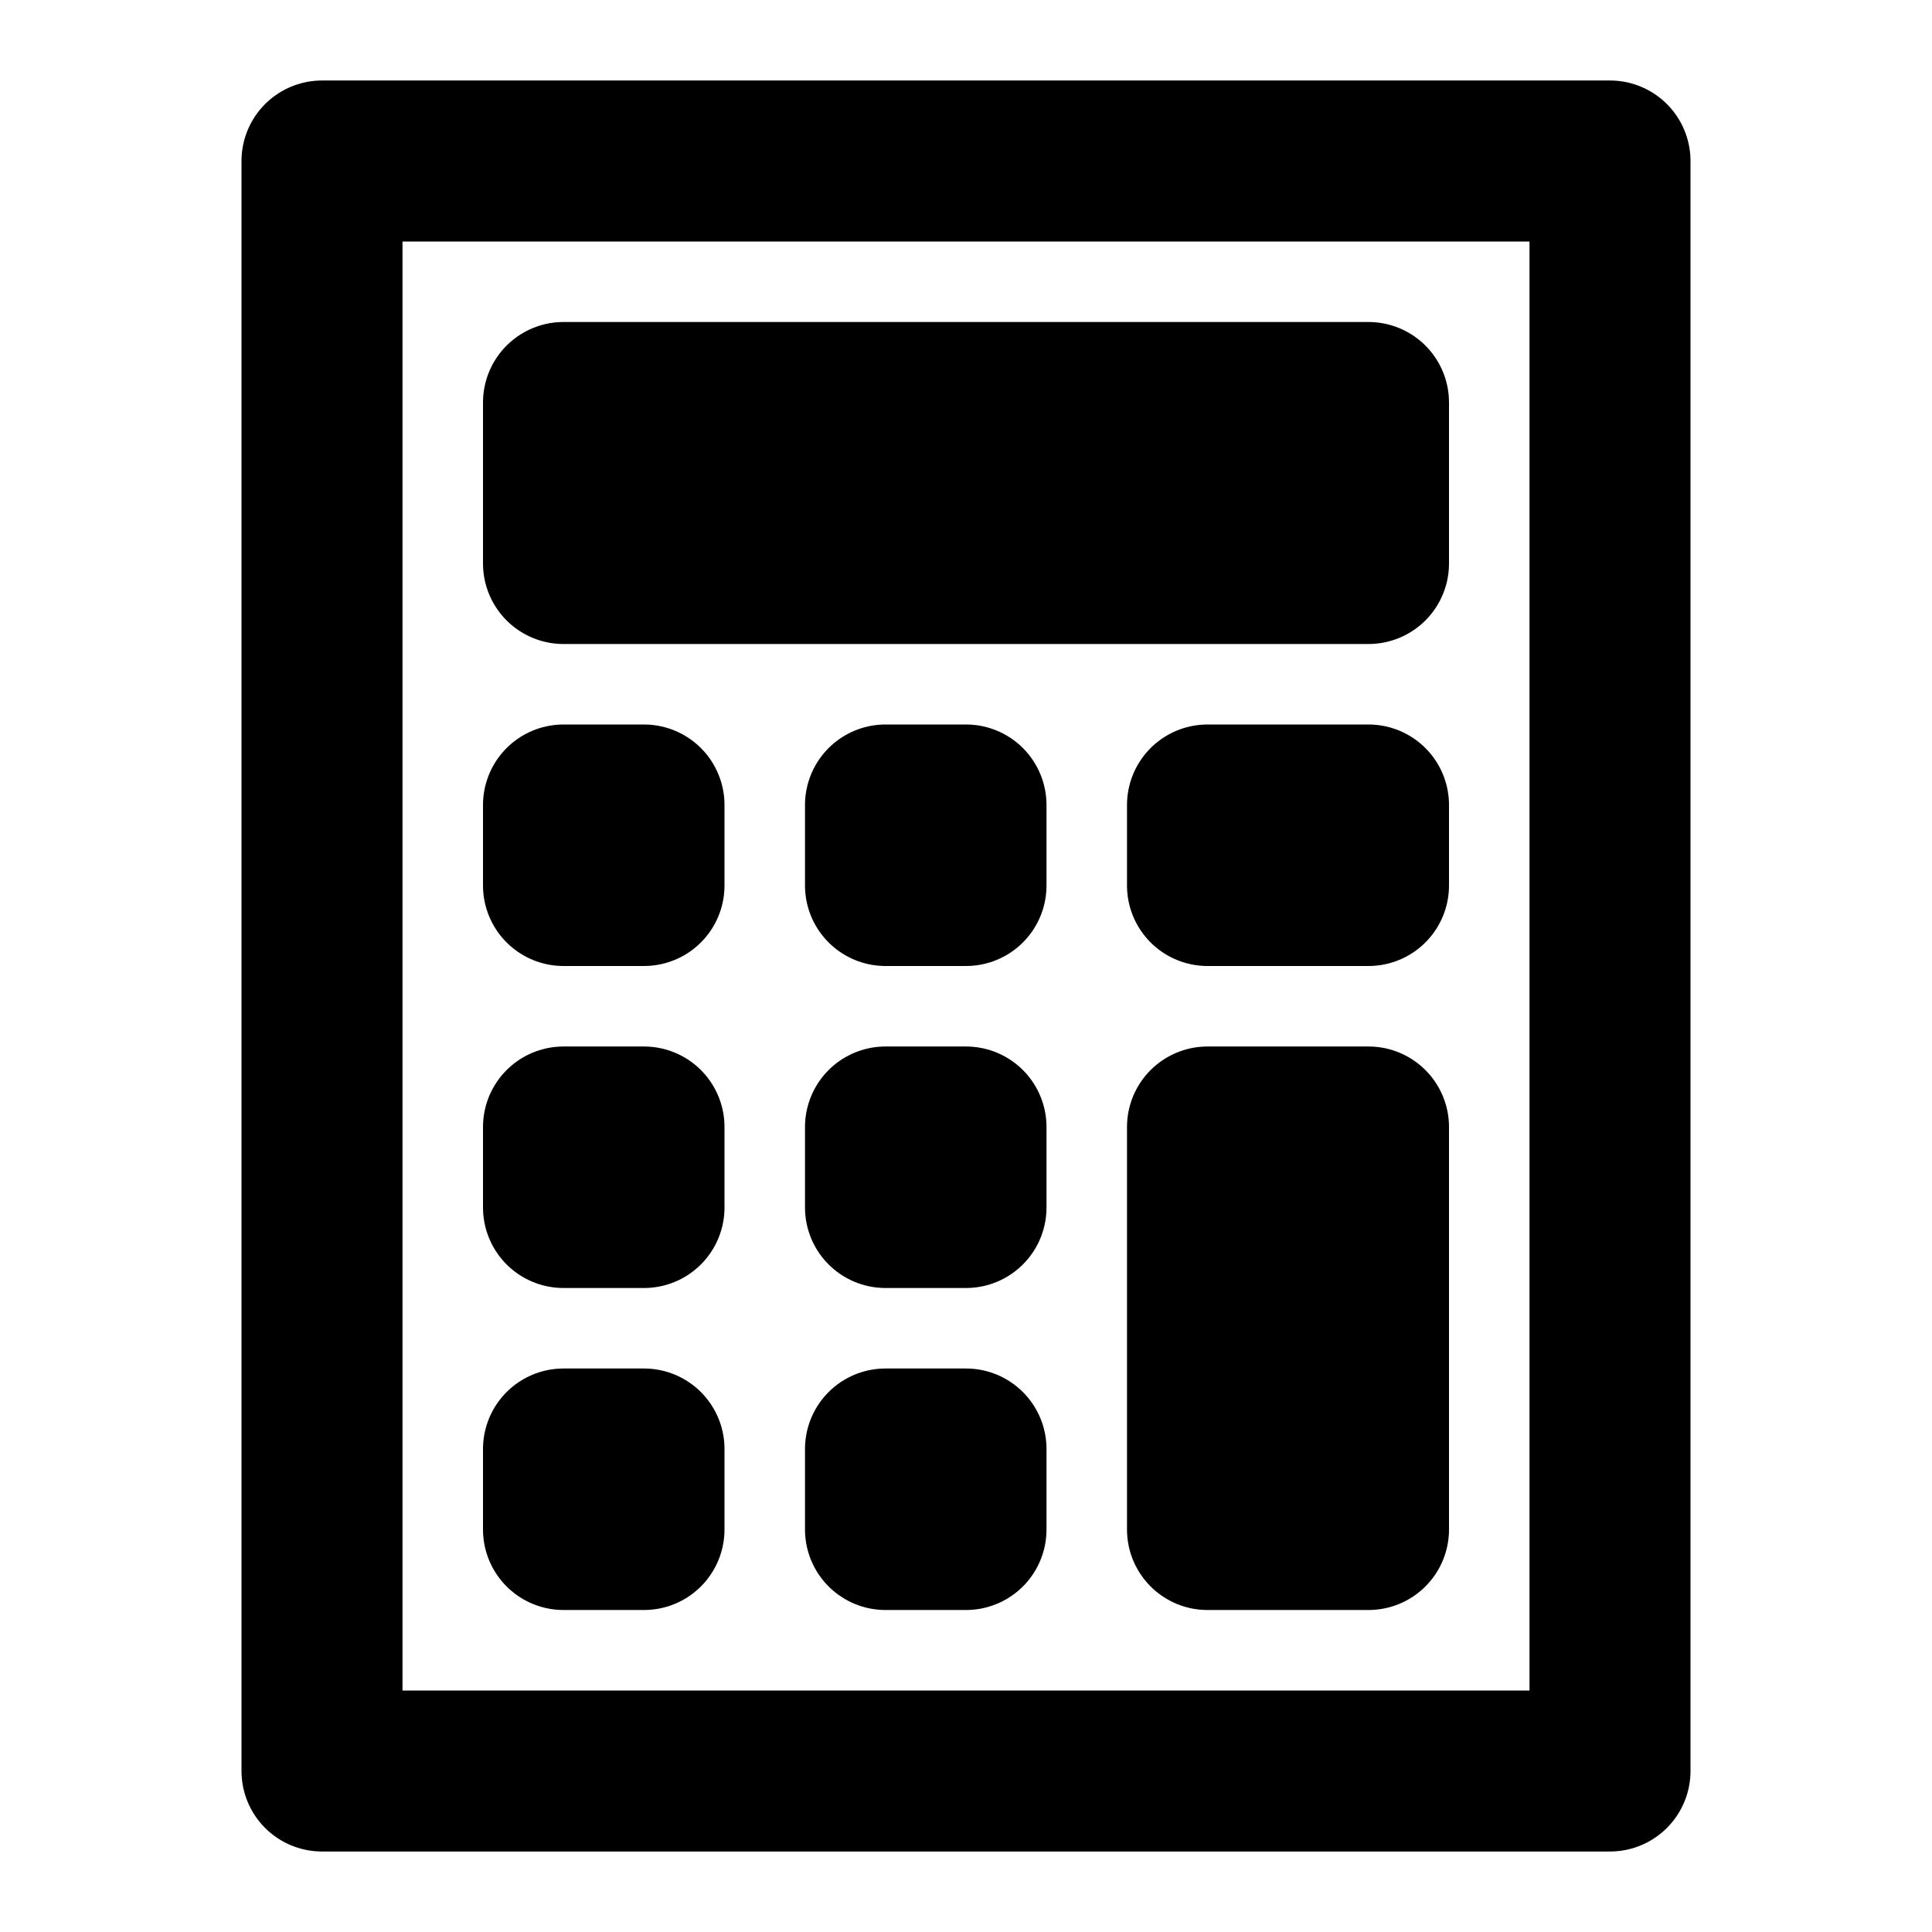
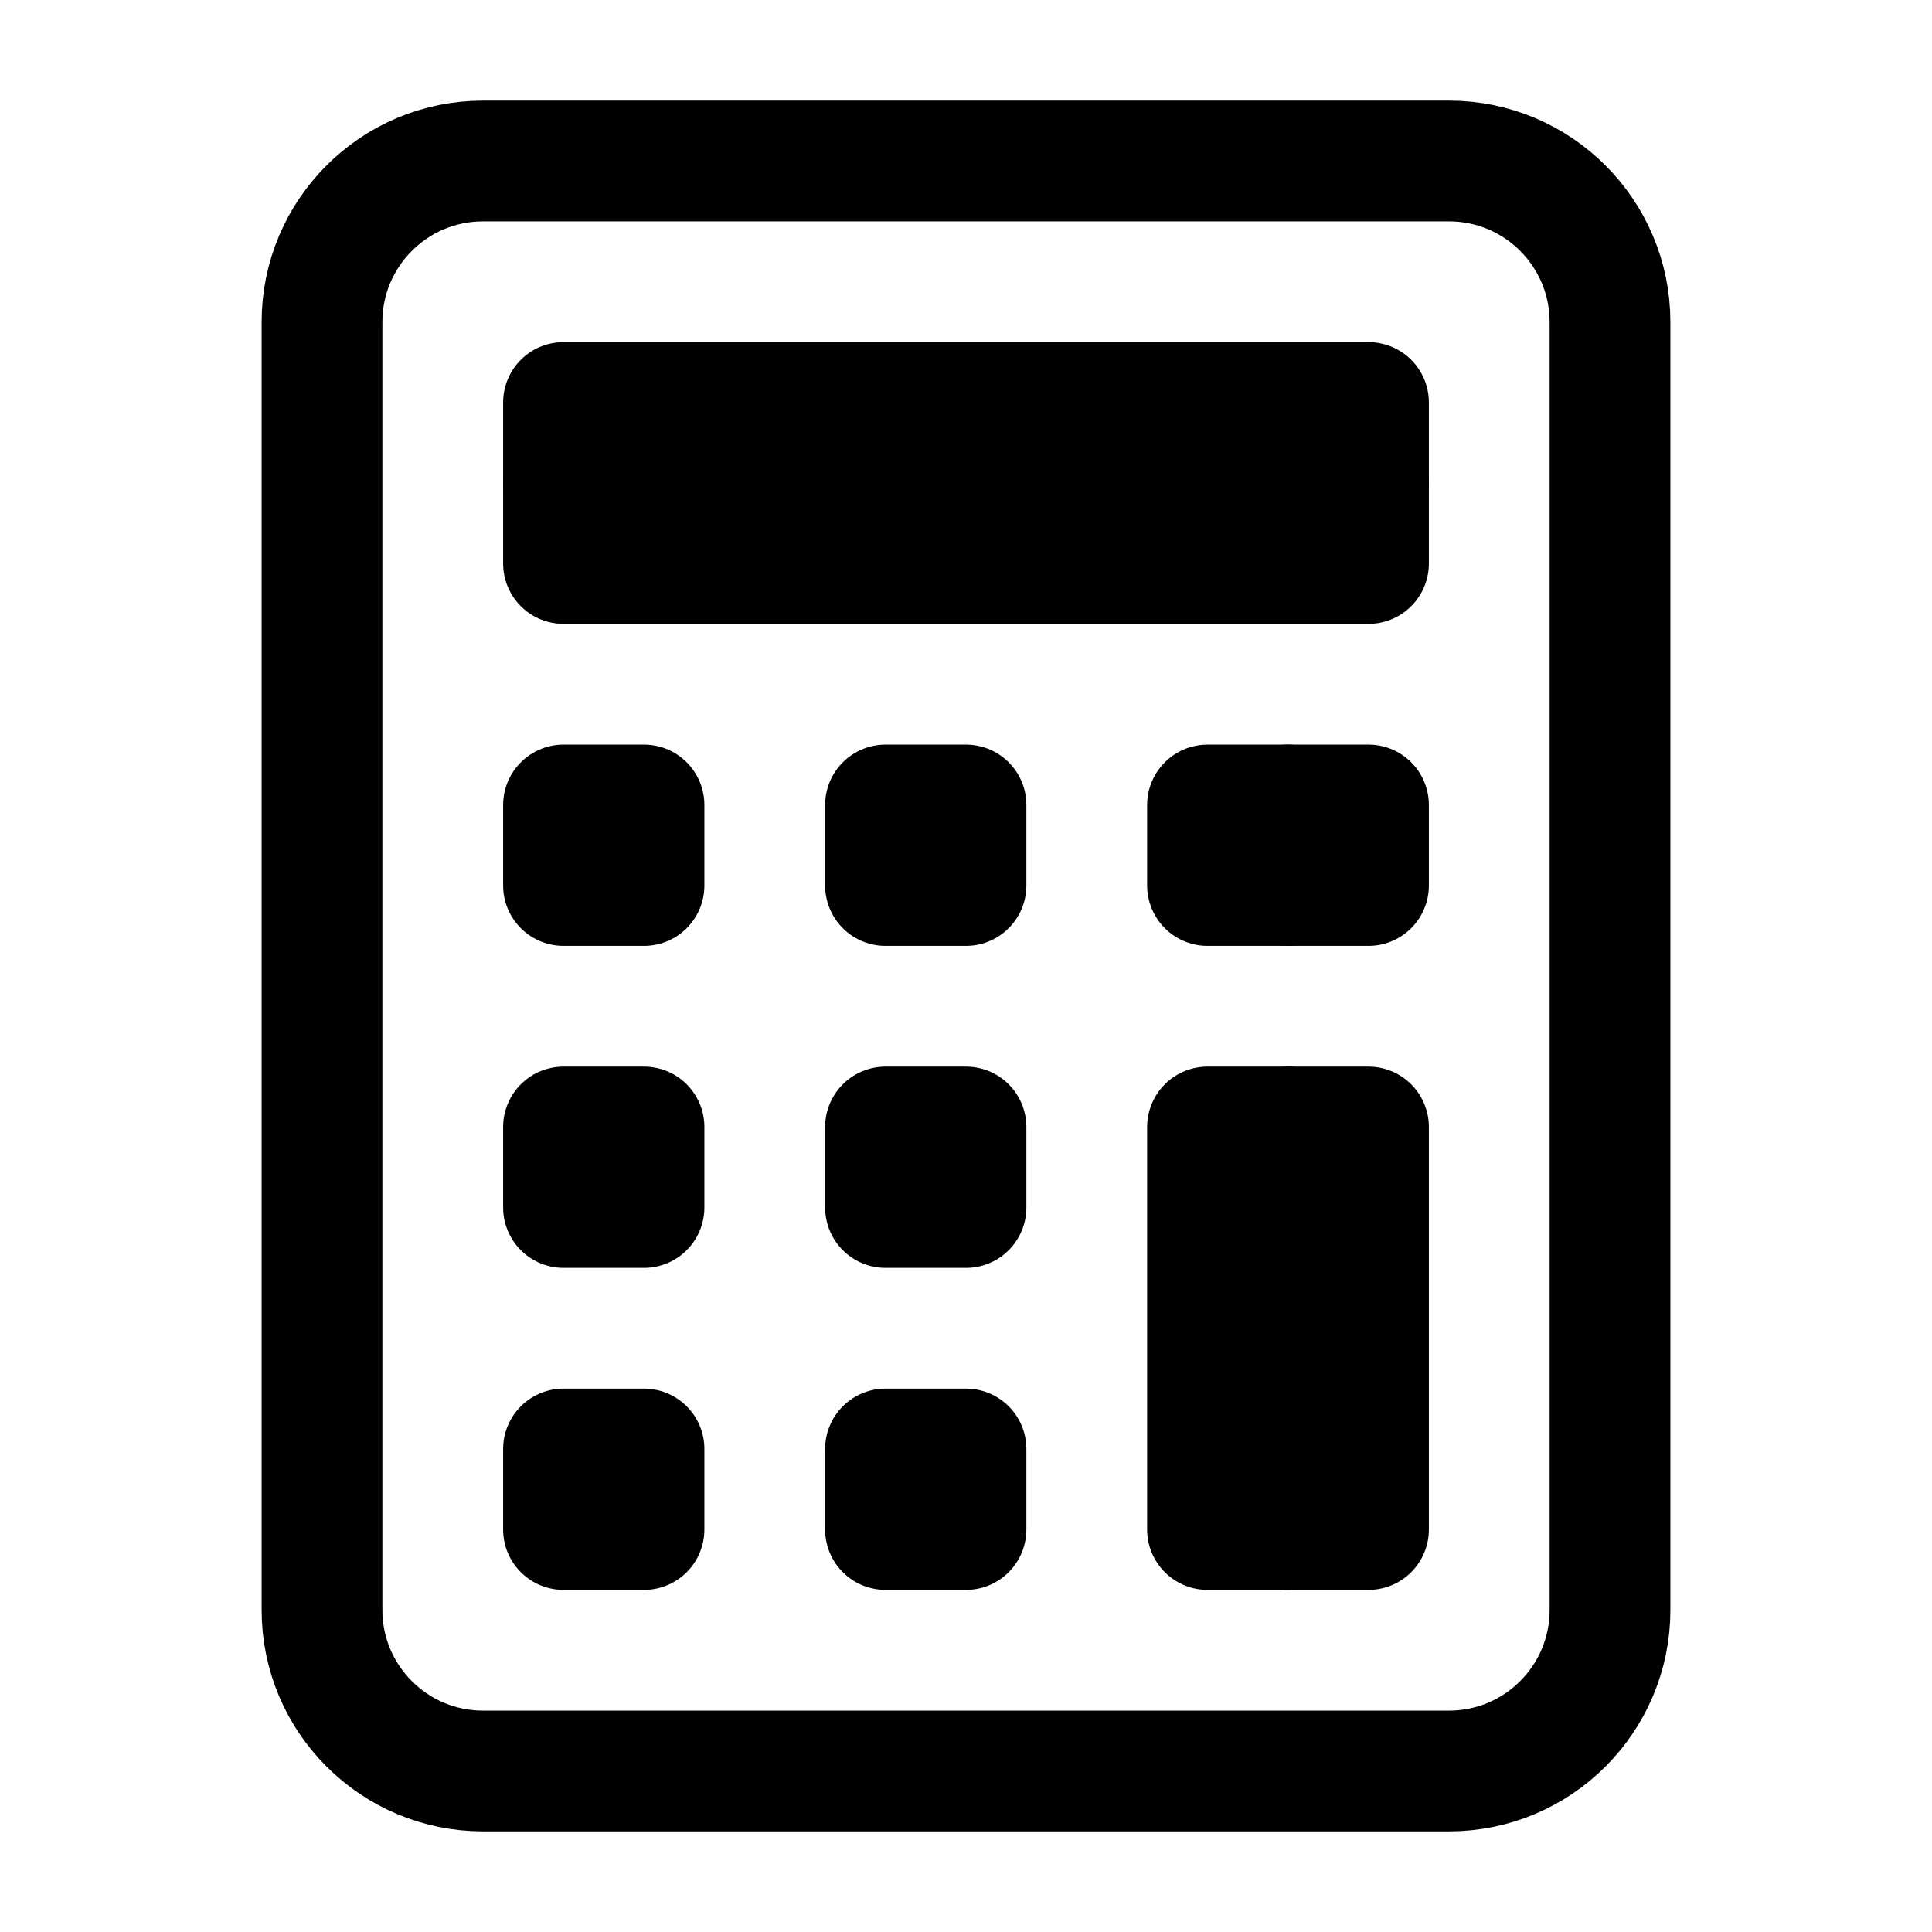
<svg xmlns="http://www.w3.org/2000/svg" width="24px" height="24px" viewBox="0 0 24 24" version="1.1">
  <defs />
  <g id="Page-1" stroke="none" stroke-width="1" fill="none" fill-rule="evenodd" stroke-linecap="round" stroke-linejoin="round">
-     <g id="calculator" stroke="#000000" stroke-width="2">
-       <polygon id="Stroke-1" points="4 22 20 22 20 2 4 2" />
+     <g id="calculator" stroke="#000000" stroke-width="1.5">
+       <path d="M6,22 L18,22 C19.104,22 20,21.104 20,20 L20,4 C20,2.896 19.104,2 18,2 L6,2 C4.896,2 4,2.896 4,4 L4,20 C4,21.104 4.896,22 6,22 Z" id="Stroke-1" />
      <polygon id="Stroke-3" points="7 7 17 7 17 5 7 5" />
-       <polygon id="Stroke-4" points="7 11 8 11 8 10 7 10" />
-       <polygon id="Stroke-5" points="11 11 12 11 12 10 11 10" />
-       <polygon id="Stroke-6" points="15 11 17 11 17 10 15 10" />
-       <polygon id="Stroke-7" points="15 19 17 19 17 14 15 14" />
-       <polygon id="Stroke-8" points="7 15 8 15 8 14 7 14" />
-       <polygon id="Stroke-9" points="11 15 12 15 12 14 11 14" />
-       <polygon id="Stroke-10" points="7 19 8 19 8 18 7 18" />
-       <polygon id="Stroke-11" points="11 19 12 19 12 18 11 18" />
+       <polygon id="Stroke-5" points="7 11 8 11 8 10 7 10" />
+       <polygon id="Stroke-6" points="11 11 12 11 12 10 11 10" />
+       <polygon id="Stroke-7" points="15 11 17 11 17 10 15 10" />
+       <polygon id="Stroke-8" points="15 19 17 19 17 14 15 14" />
+       <polygon id="Stroke-9" points="7 15 8 15 8 14 7 14" />
+       <polygon id="Stroke-10" points="11 15 12 15 12 14 11 14" />
+       <polygon id="Stroke-11" points="7 19 8 19 8 18 7 18" />
+       <polygon id="Stroke-12" points="11 19 12 19 12 18 11 18" />
+       <path d="M7,6 L17,6" id="Stroke-13" />
+       <path d="M16,10 L16,11" id="Stroke-14" />
+       <path d="M16,14 L16,19" id="Stroke-15" />
    </g>
  </g>
</svg>
